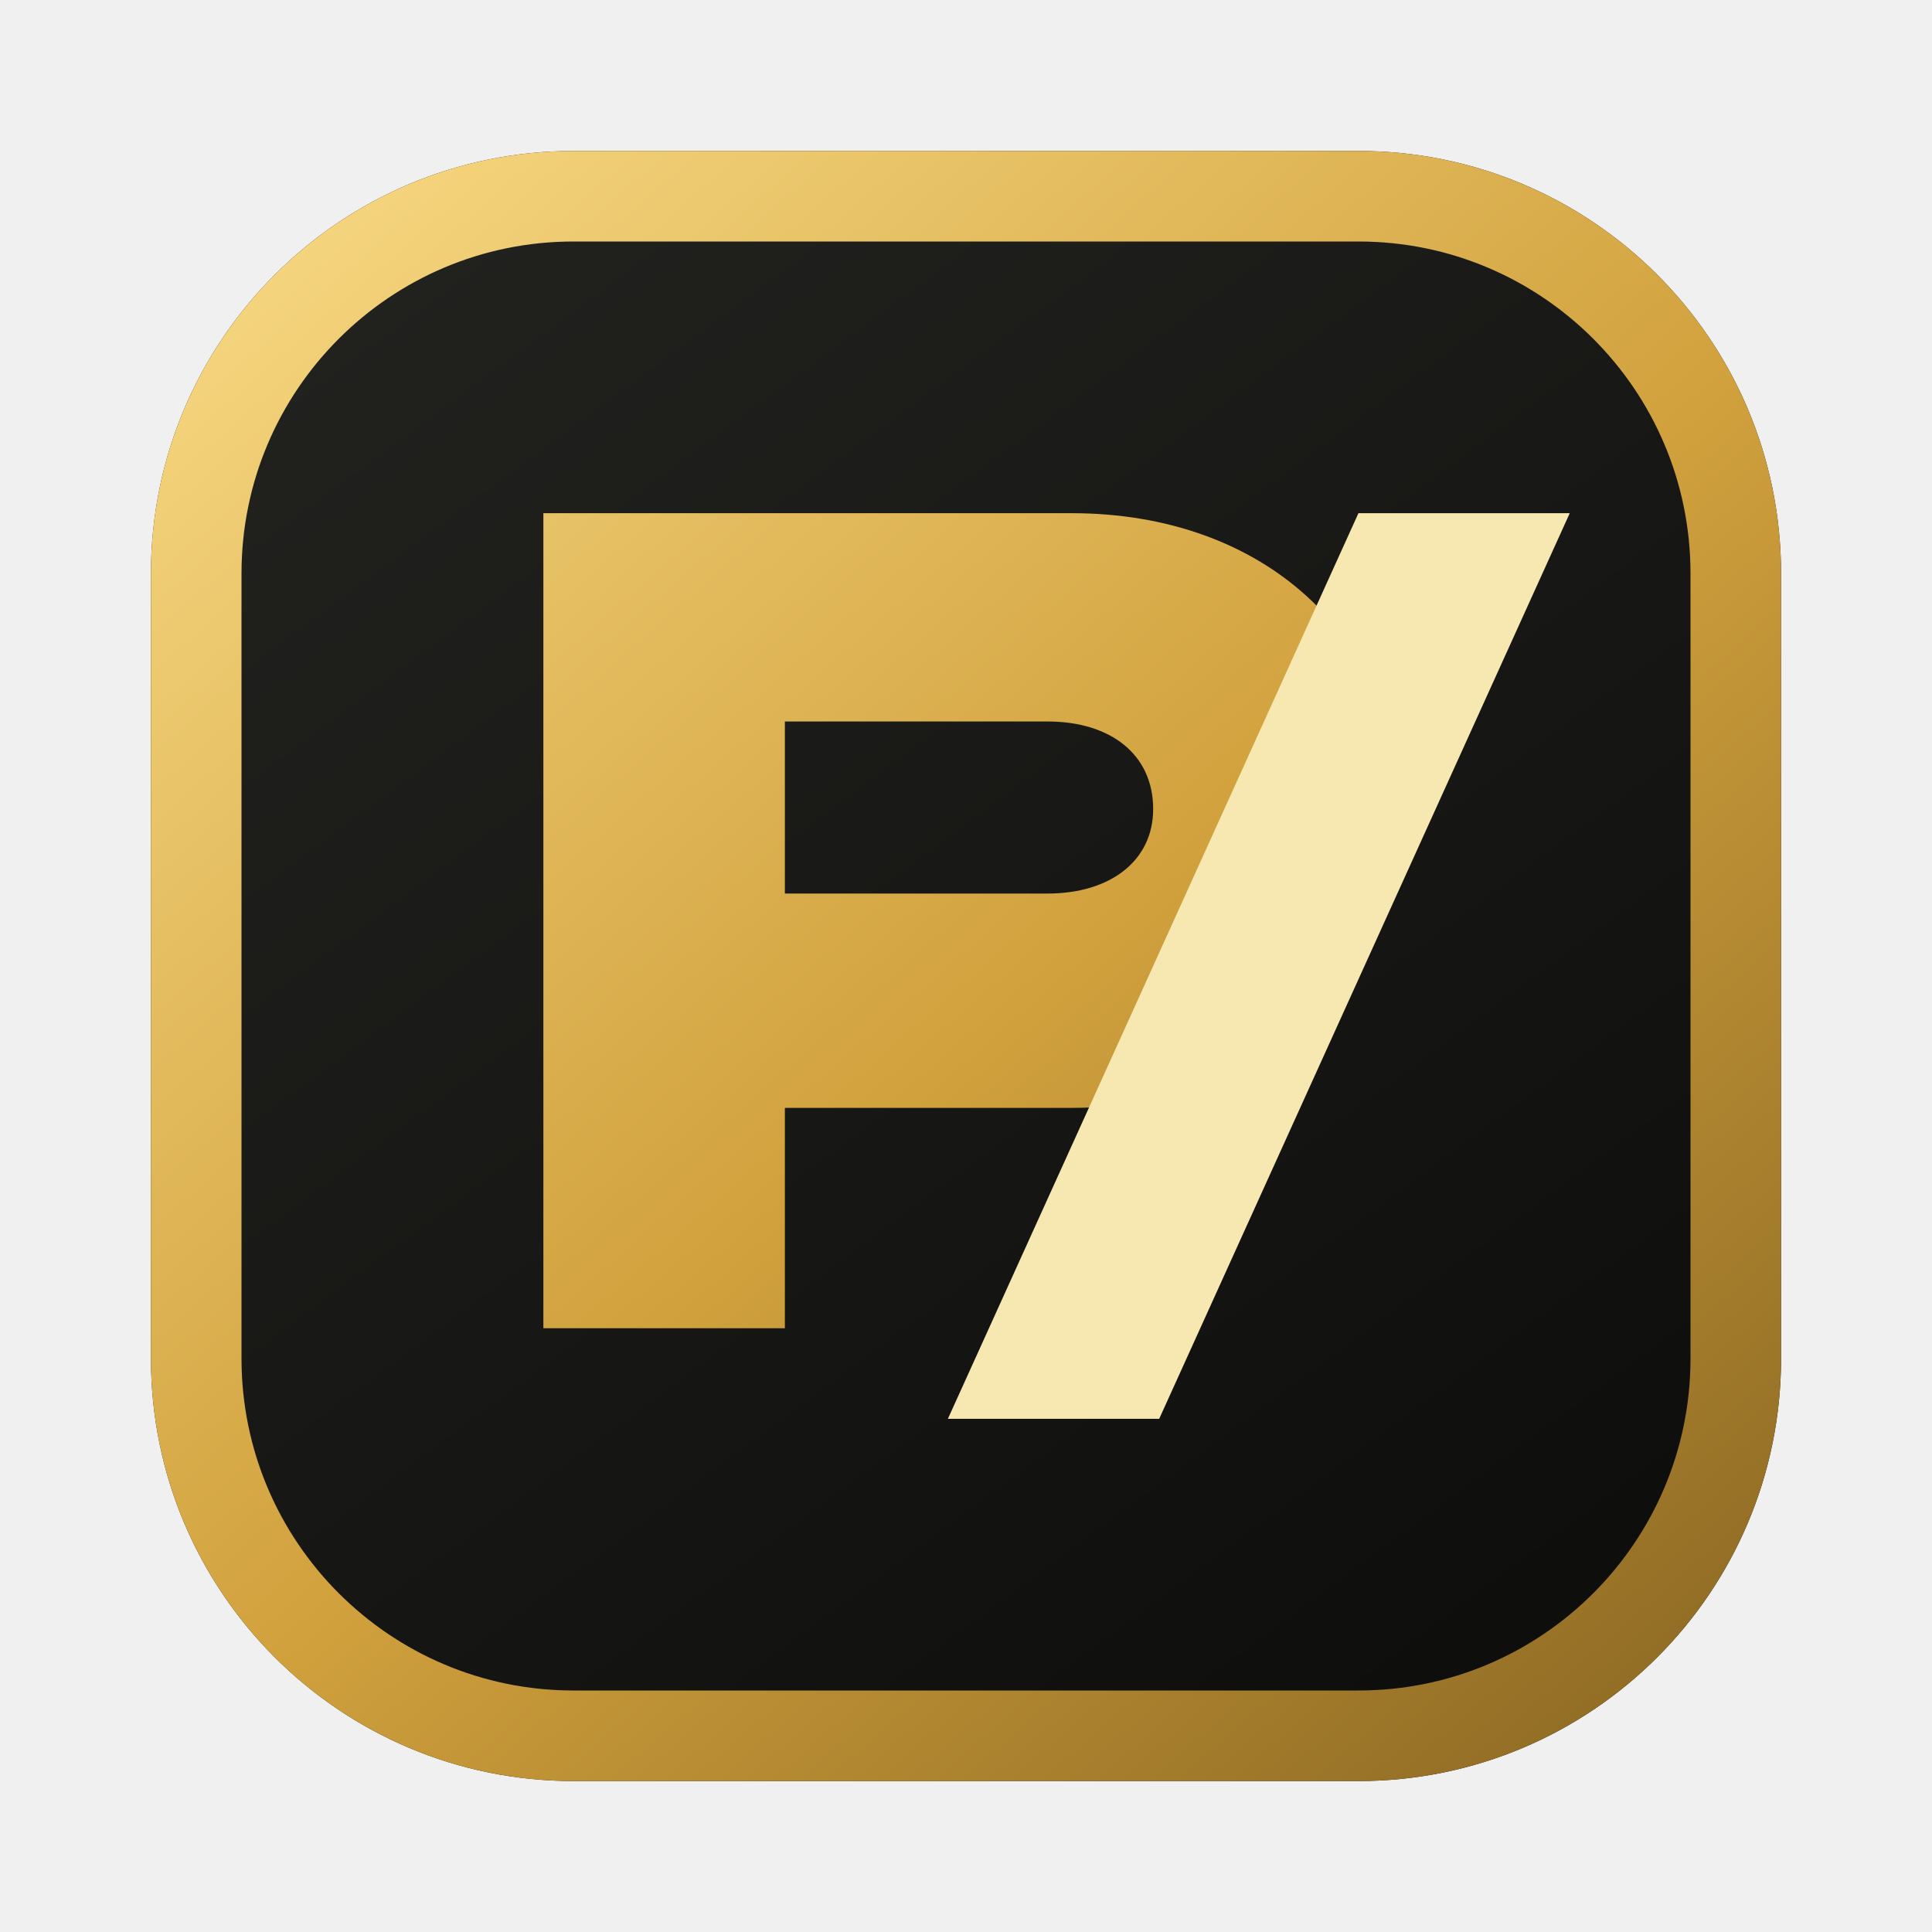
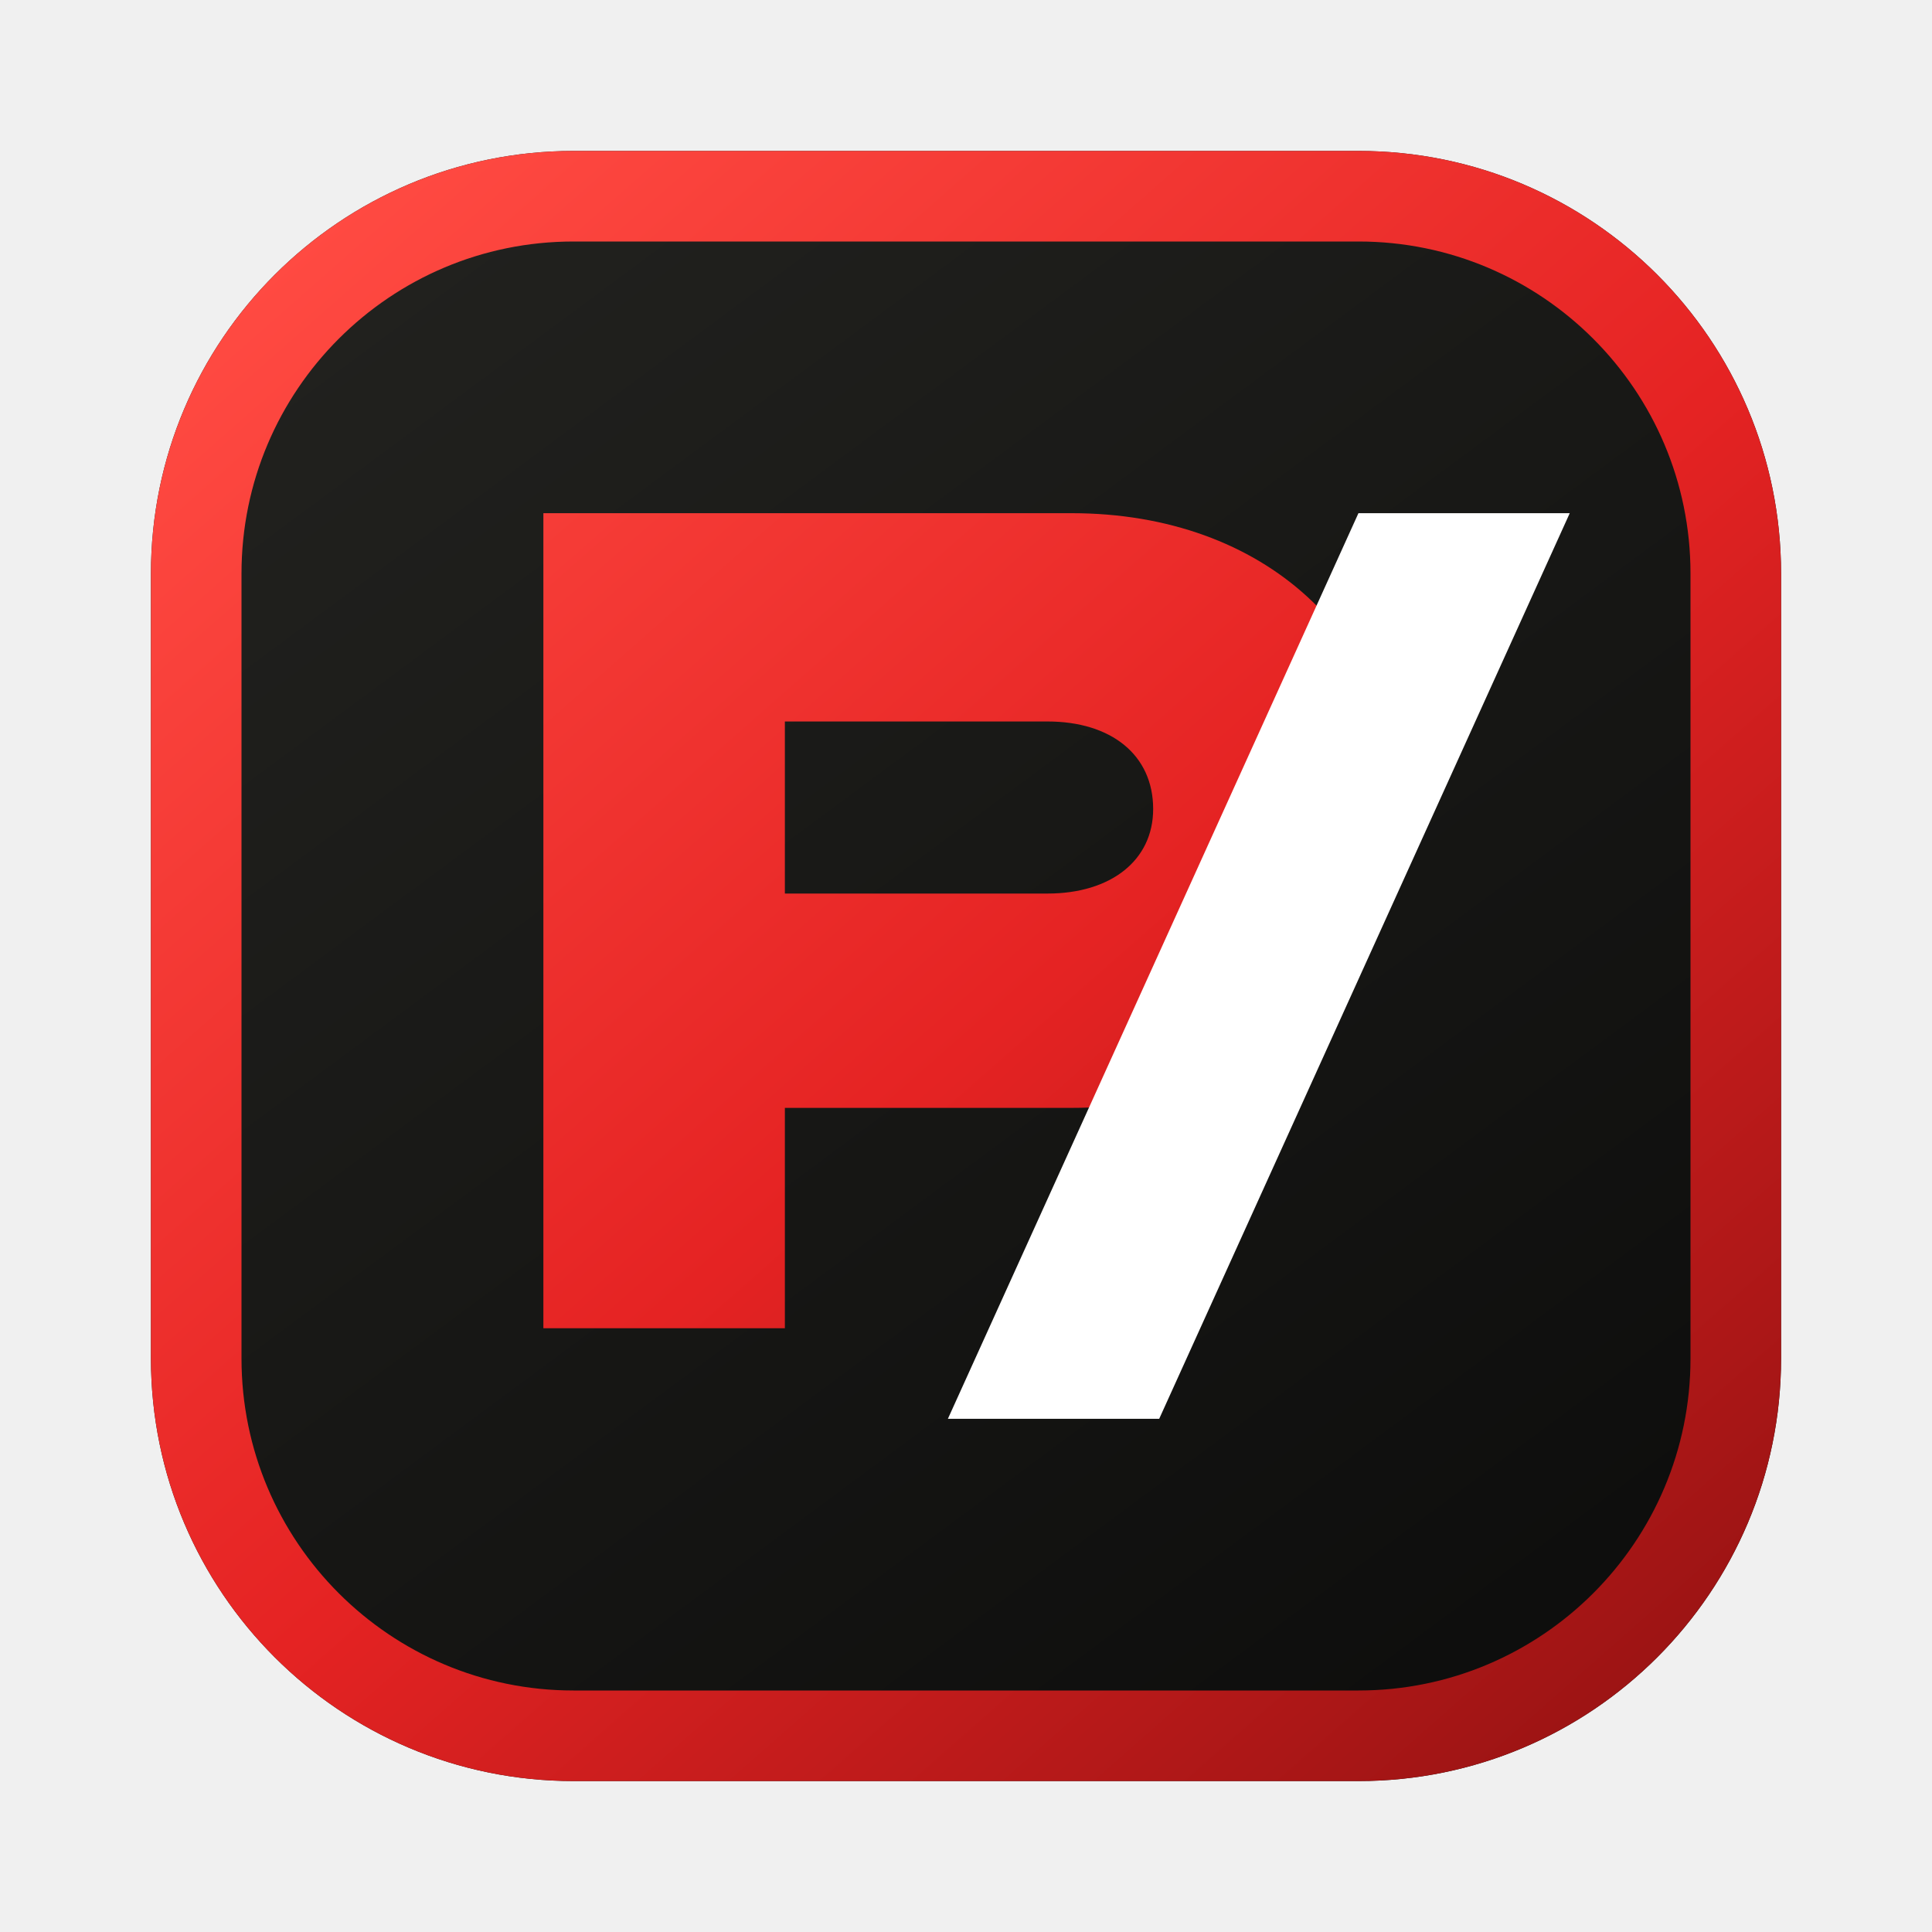
<svg xmlns="http://www.w3.org/2000/svg" viewBox="0 0 64 64" role="img" aria-label="Prime Forge logo">
  <defs>
-     <linearGradient id="forge-gold" x1="10" y1="8" x2="54" y2="58" gradientUnits="userSpaceOnUse">
-       <stop offset="0" stop-color="#f4d47d" />
-       <stop offset="0.52" stop-color="#d1a13d" />
-       <stop offset="1" stop-color="#8f6b24" />
+     <linearGradient id="forge-red" x1="10" y1="8" x2="54" y2="58" gradientUnits="userSpaceOnUse">
+       <stop offset="0" stop-color="#ff4a42" />
+       <stop offset="0.52" stop-color="#e52323" />
+       <stop offset="1" stop-color="#991313" />
    </linearGradient>
    <linearGradient id="forge-dark" x1="12" y1="6" x2="52" y2="60" gradientUnits="userSpaceOnUse">
      <stop offset="0" stop-color="#22221f" />
      <stop offset="1" stop-color="#0c0c0b" />
    </linearGradient>
  </defs>
  <rect x="5" y="5" width="54" height="54" rx="14" fill="url(#forge-dark)" />
-   <rect x="6.5" y="6.5" width="51" height="51" rx="12.5" fill="none" stroke="url(#forge-gold)" stroke-width="3" />
-   <path d="M18 44V17h17.5c6.4 0 10.8 4.1 10.8 9.8 0 5.9-4.4 9.9-10.8 9.9H26v7.3h-8zm8-14.4h8.7c2.1 0 3.5-1.1 3.5-2.8 0-1.8-1.4-2.9-3.5-2.9H26v5.7z" fill="url(#forge-gold)" />
-   <path d="M31.4 47 45 17h7L38.4 47h-7z" fill="#f7e7b0" />
+   <rect x="6.5" y="6.5" width="51" height="51" rx="12.5" fill="none" stroke="url(#forge-red)" stroke-width="3" />
+   <path d="M18 44V17h17.5c6.4 0 10.8 4.1 10.8 9.8 0 5.9-4.4 9.9-10.8 9.9H26v7.3h-8zm8-14.4h8.7c2.1 0 3.5-1.1 3.5-2.8 0-1.8-1.4-2.9-3.5-2.9H26v5.7z" fill="url(#forge-red)" />
+   <path d="M31.4 47 45 17h7L38.4 47h-7z" fill="#ffffff" />
</svg>
